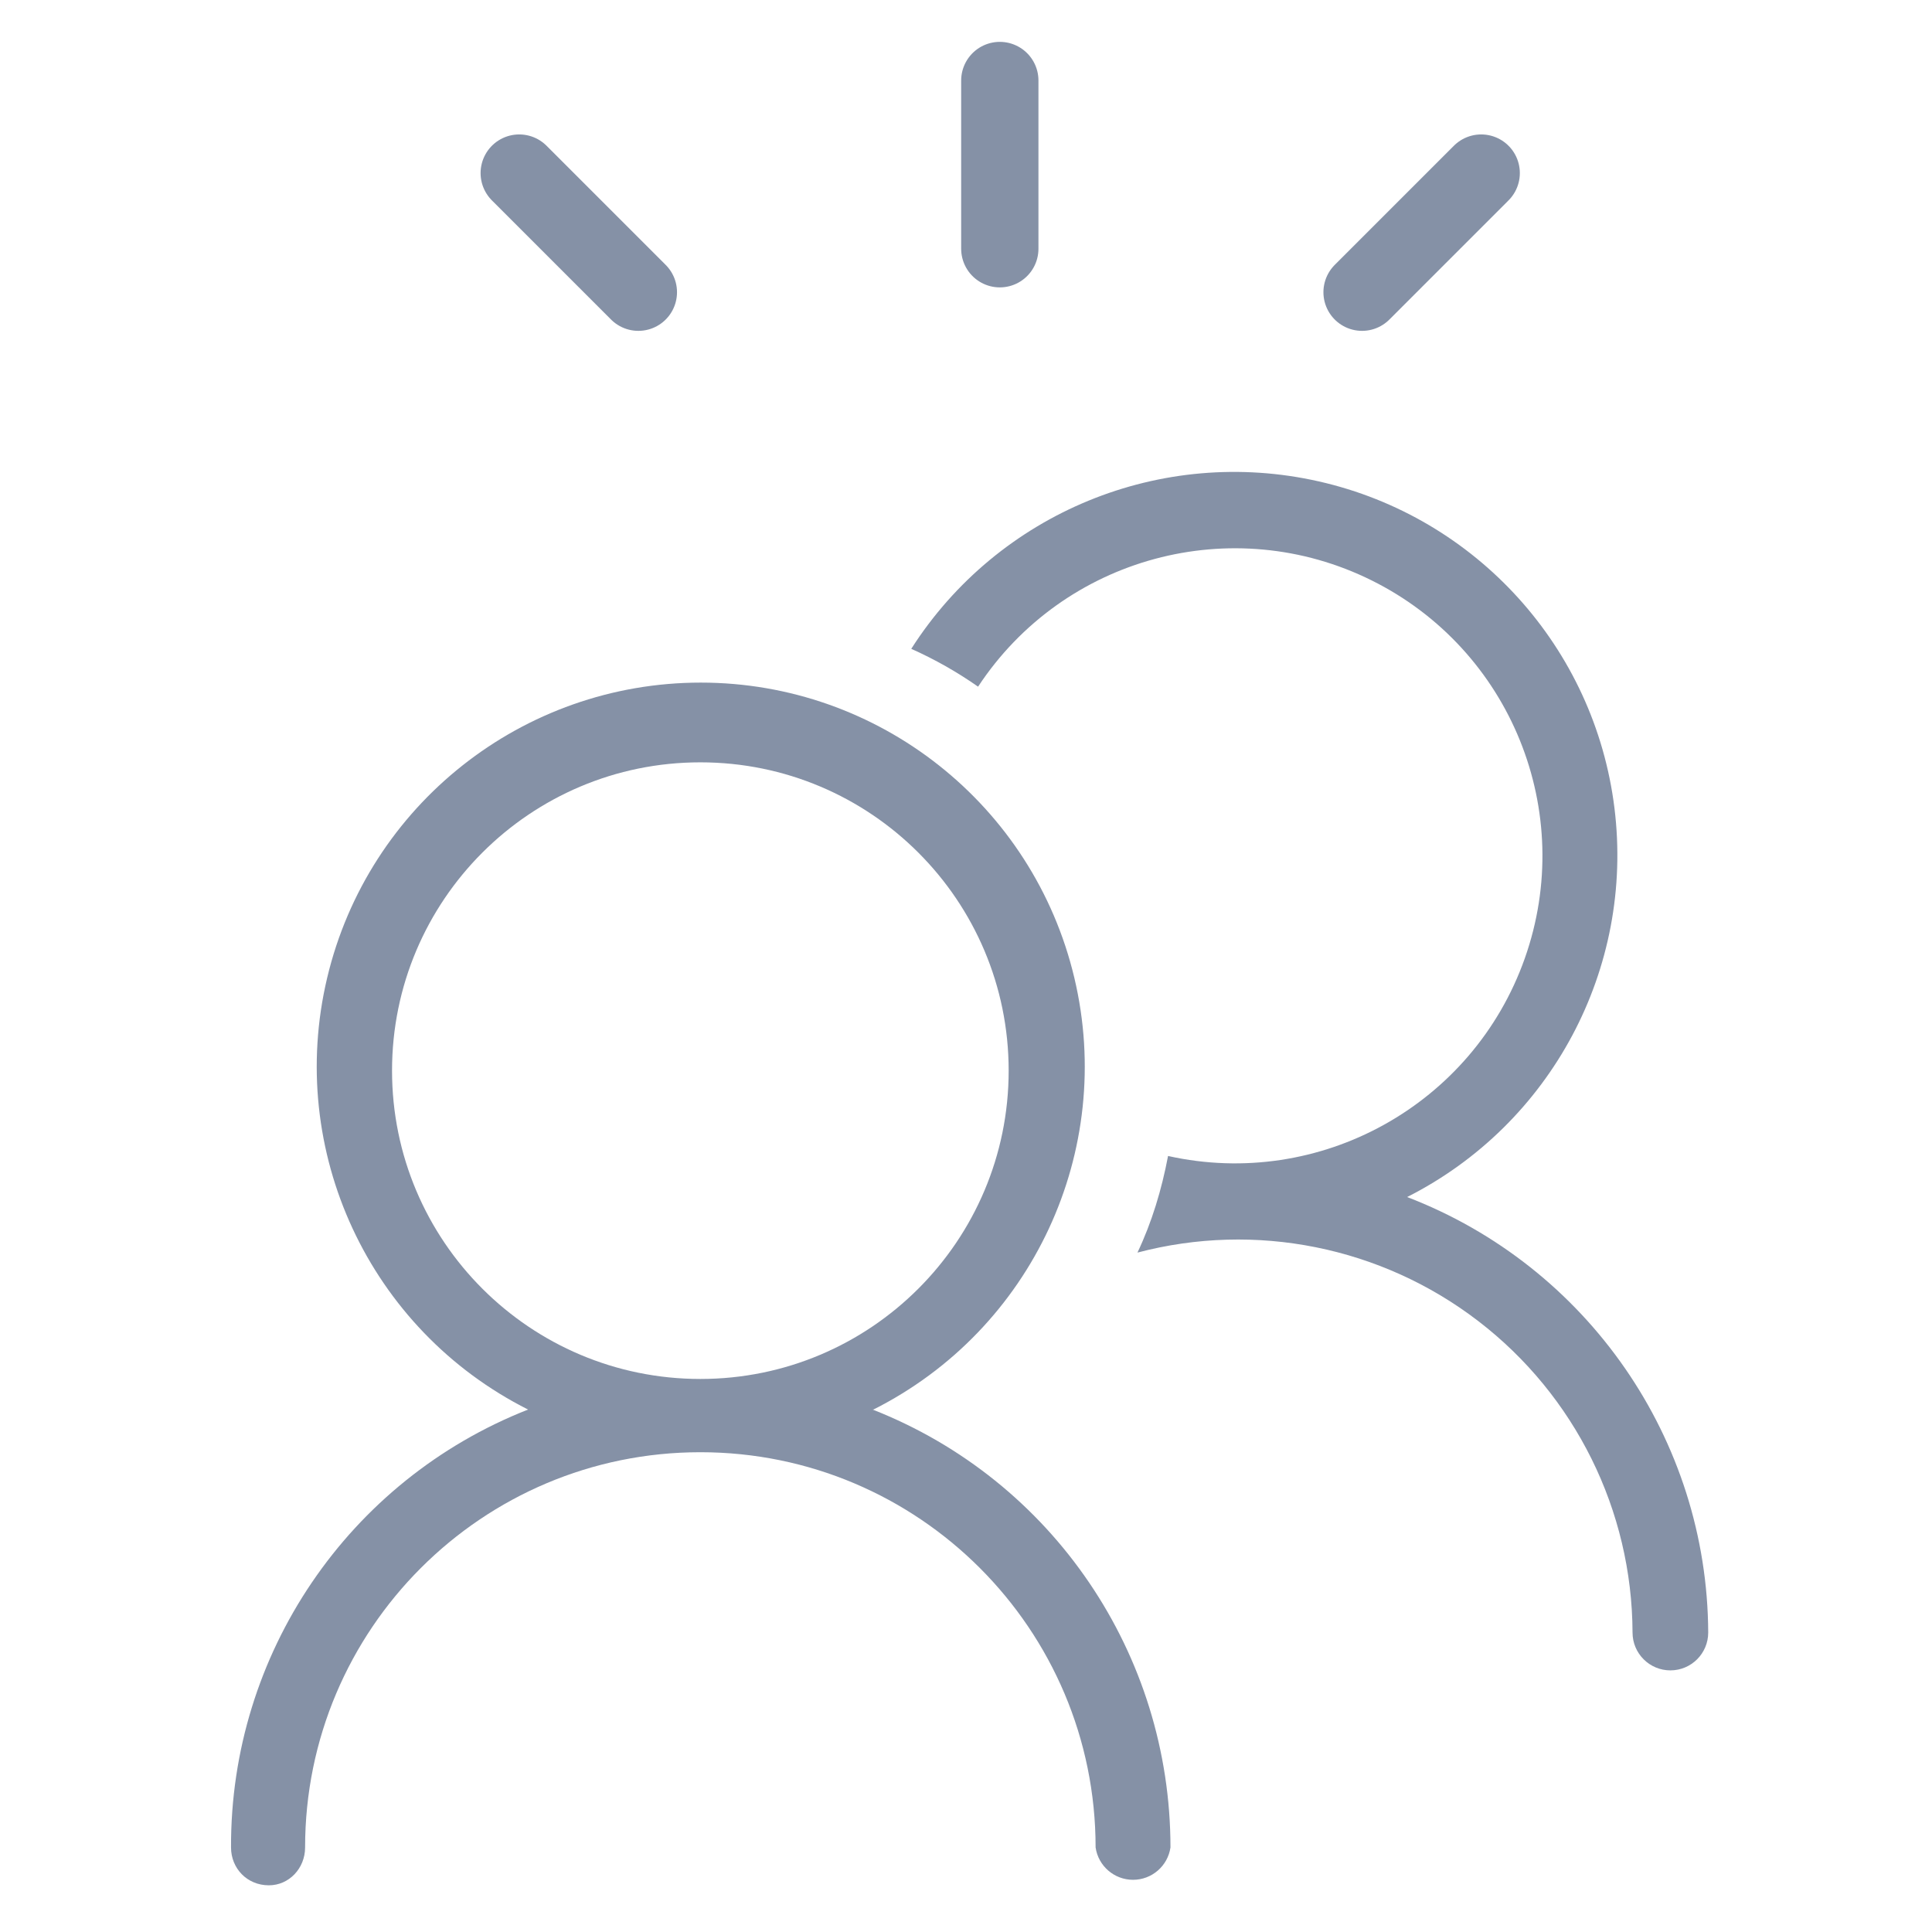
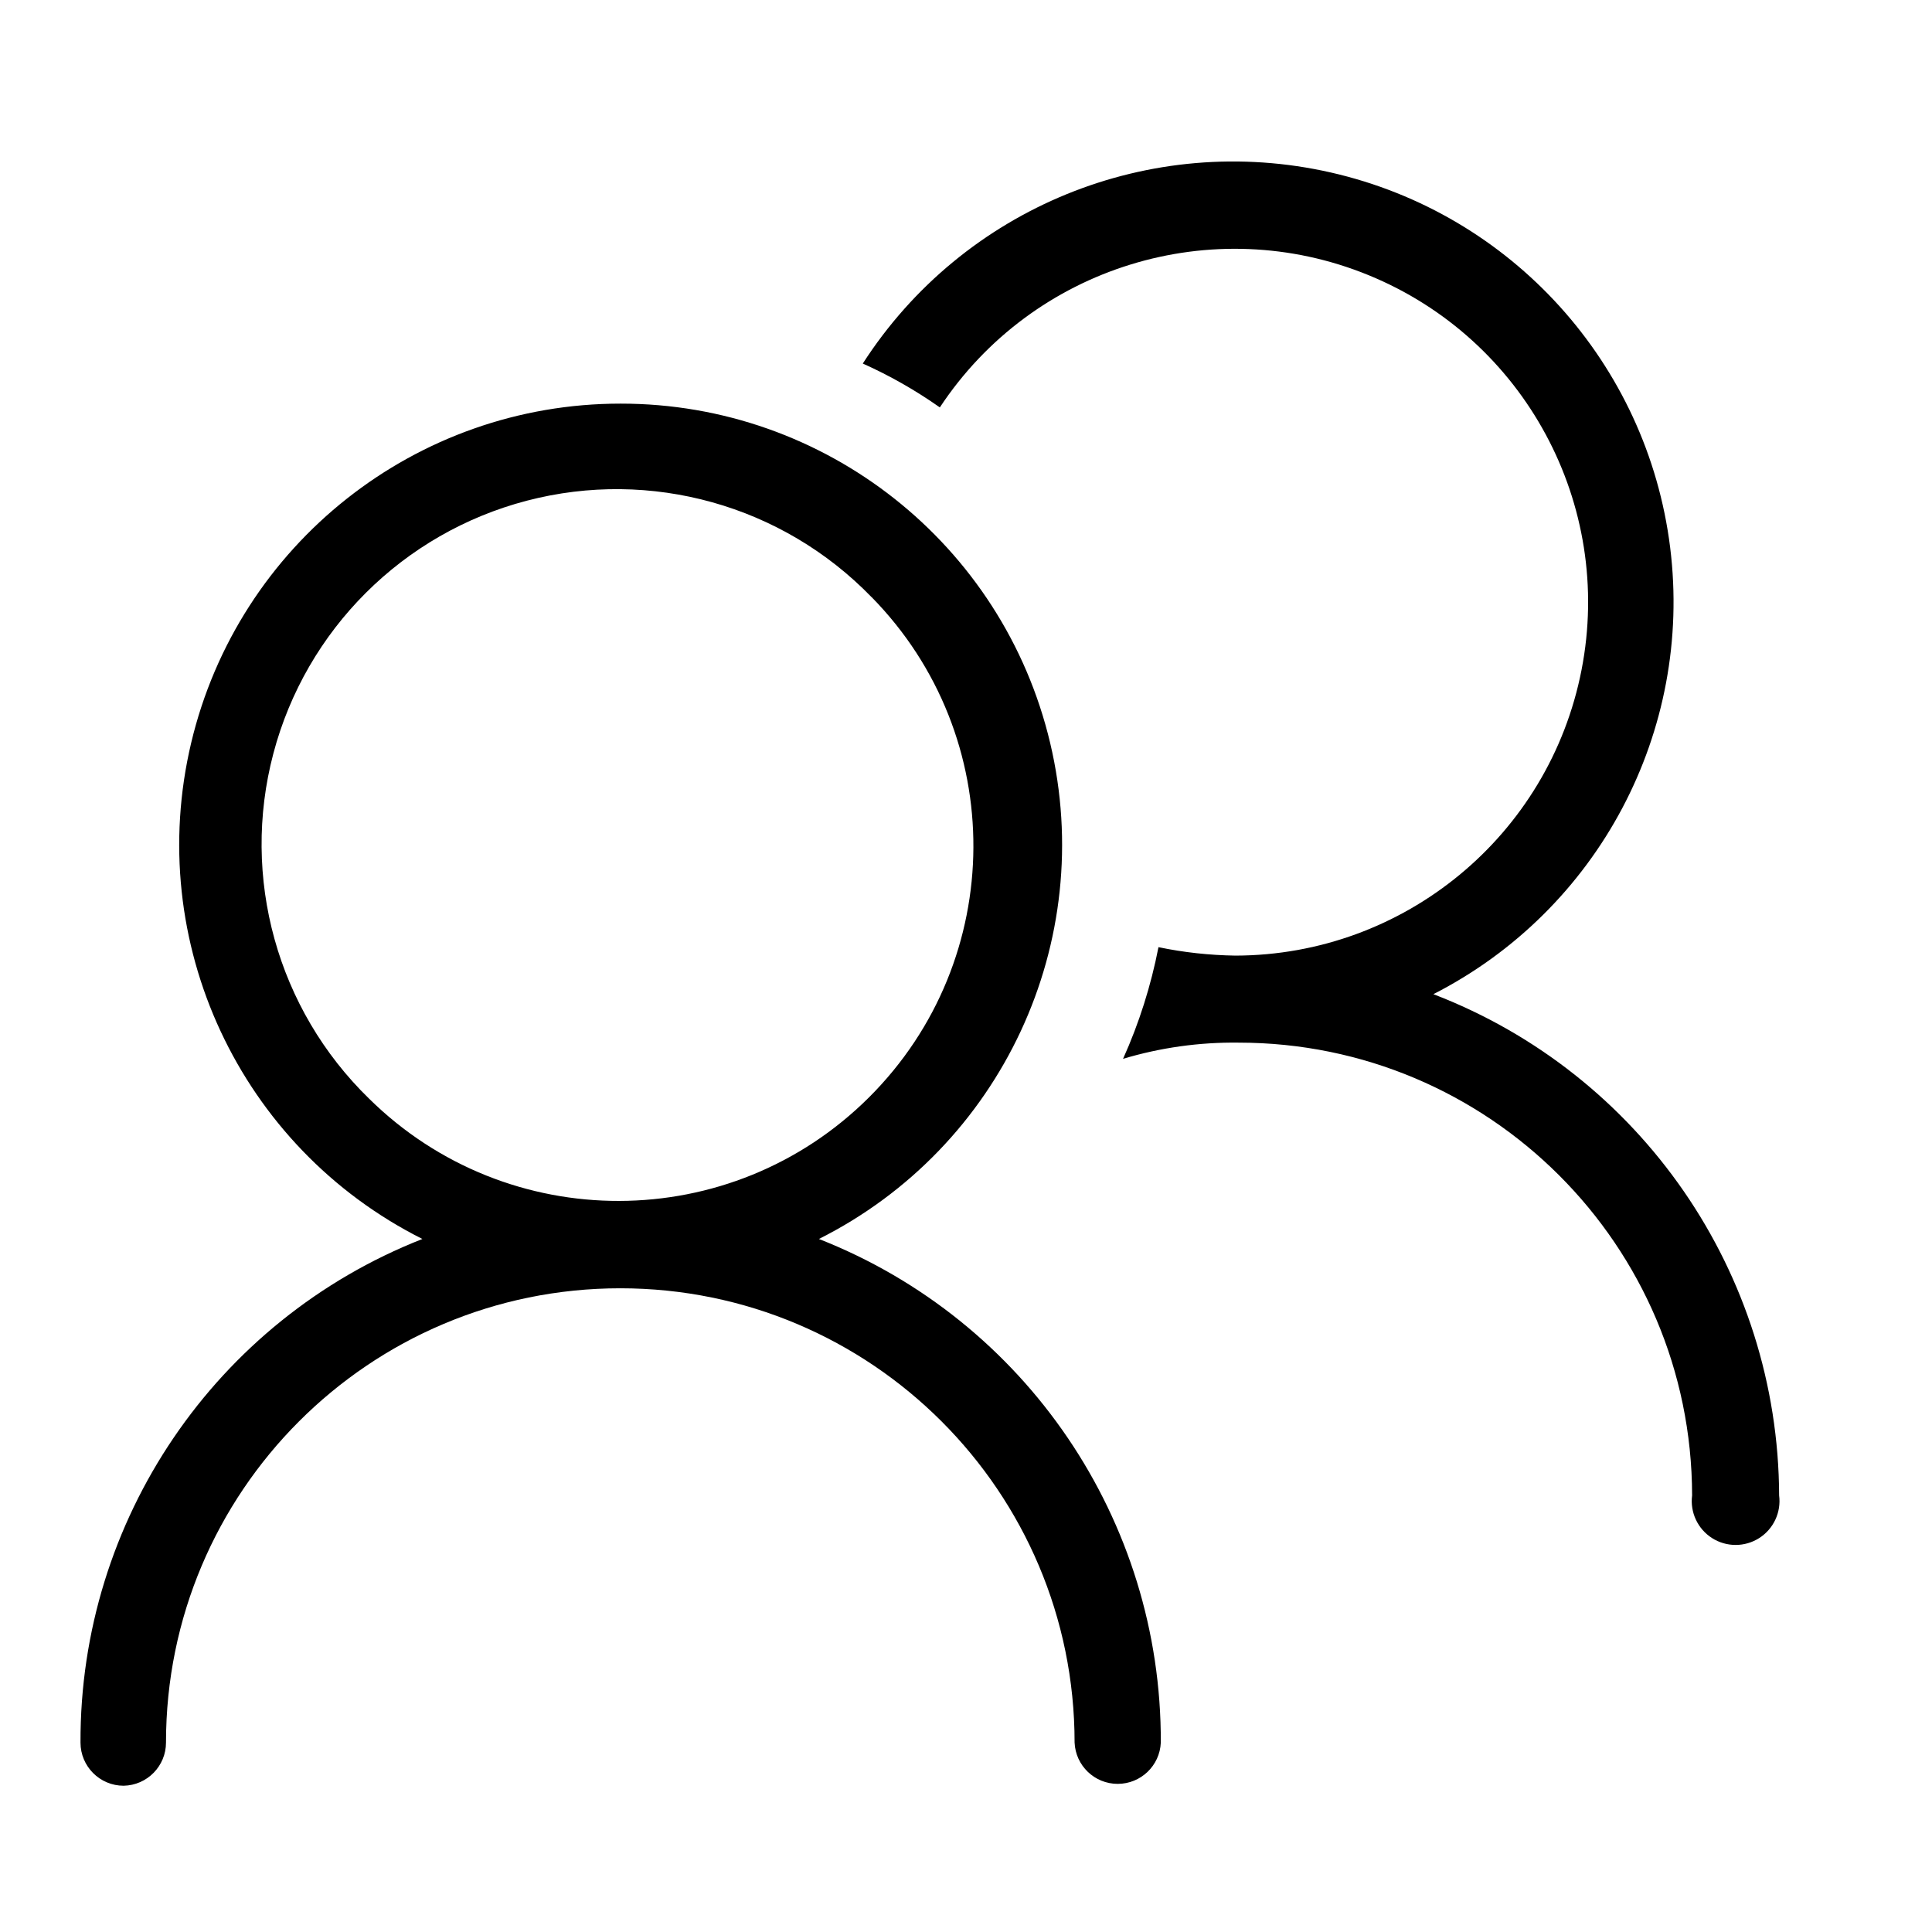
<svg xmlns="http://www.w3.org/2000/svg" width="24" height="24" viewBox="0 0 24 24">
-   <g fill="none" fill-rule="evenodd">
-     <path fill="#8591a6" d="M17.48 14.87a4.76 4.76 0 10-6.16-6.81 5 5 0 01.83.47 3.82 3.82 0 112.36 5.83c-.08.42-.2.82-.38 1.2a4.9 4.9 0 016.15 4.72.47.47 0 10.94 0c-.01-2.4-1.5-4.55-3.74-5.41z" />
-     <path fill="#8591a6" fill-rule="nonzero" d="M10.85 17.51a4.77 4.77 0 10-4.29 0 5.82 5.82 0 00-3.69 5.44c0 .26.2.47.47.47.25 0 .45-.21.45-.47a4.9 4.9 0 019.82 0 .47.47 0 00.93 0c0-2.4-1.46-4.56-3.7-5.44zM4.87 13.3a3.83 3.83 0 117.66 0 3.83 3.83 0 01-7.66 0z" />
-     <path stroke="#8591a6" stroke-linecap="round" stroke-linejoin="round" stroke-width=".96" d="M12.42 3.09V1M6.45 2.15l1.48 1.48M18.4 2.15l-1.48 1.48" />
-   </g>
+   <path d="M7.71 5.014a5.48 5.48 0 012.463 10.377 6.696 6.696 0 014.247 6.256.536.536 0 01-1.071 0 5.643 5.643 0 00-11.287 0c0 .292-.234.53-.526.536A.536.536 0 011 21.647a6.696 6.696 0 014.247-6.256A5.48 5.48 0 017.71 5.014zm3.008-.498a5.471 5.471 0 117.088 7.834 6.696 6.696 0 014.295 6.227.545.545 0 11-1.081 0 5.634 5.634 0 00-5.634-5.625 4.783 4.783 0 00-1.435.201c.2-.444.347-.91.44-1.387.315.066.635.1.957.105a4.39 4.39 0 10-3.673-6.81 5.74 5.74 0 00-.957-.545zm.109 2.902a4.41 4.41 0 10-6.243 6.229 4.41 4.41 0 006.243-6.23z" fill-rule="evenodd" />
</svg>
